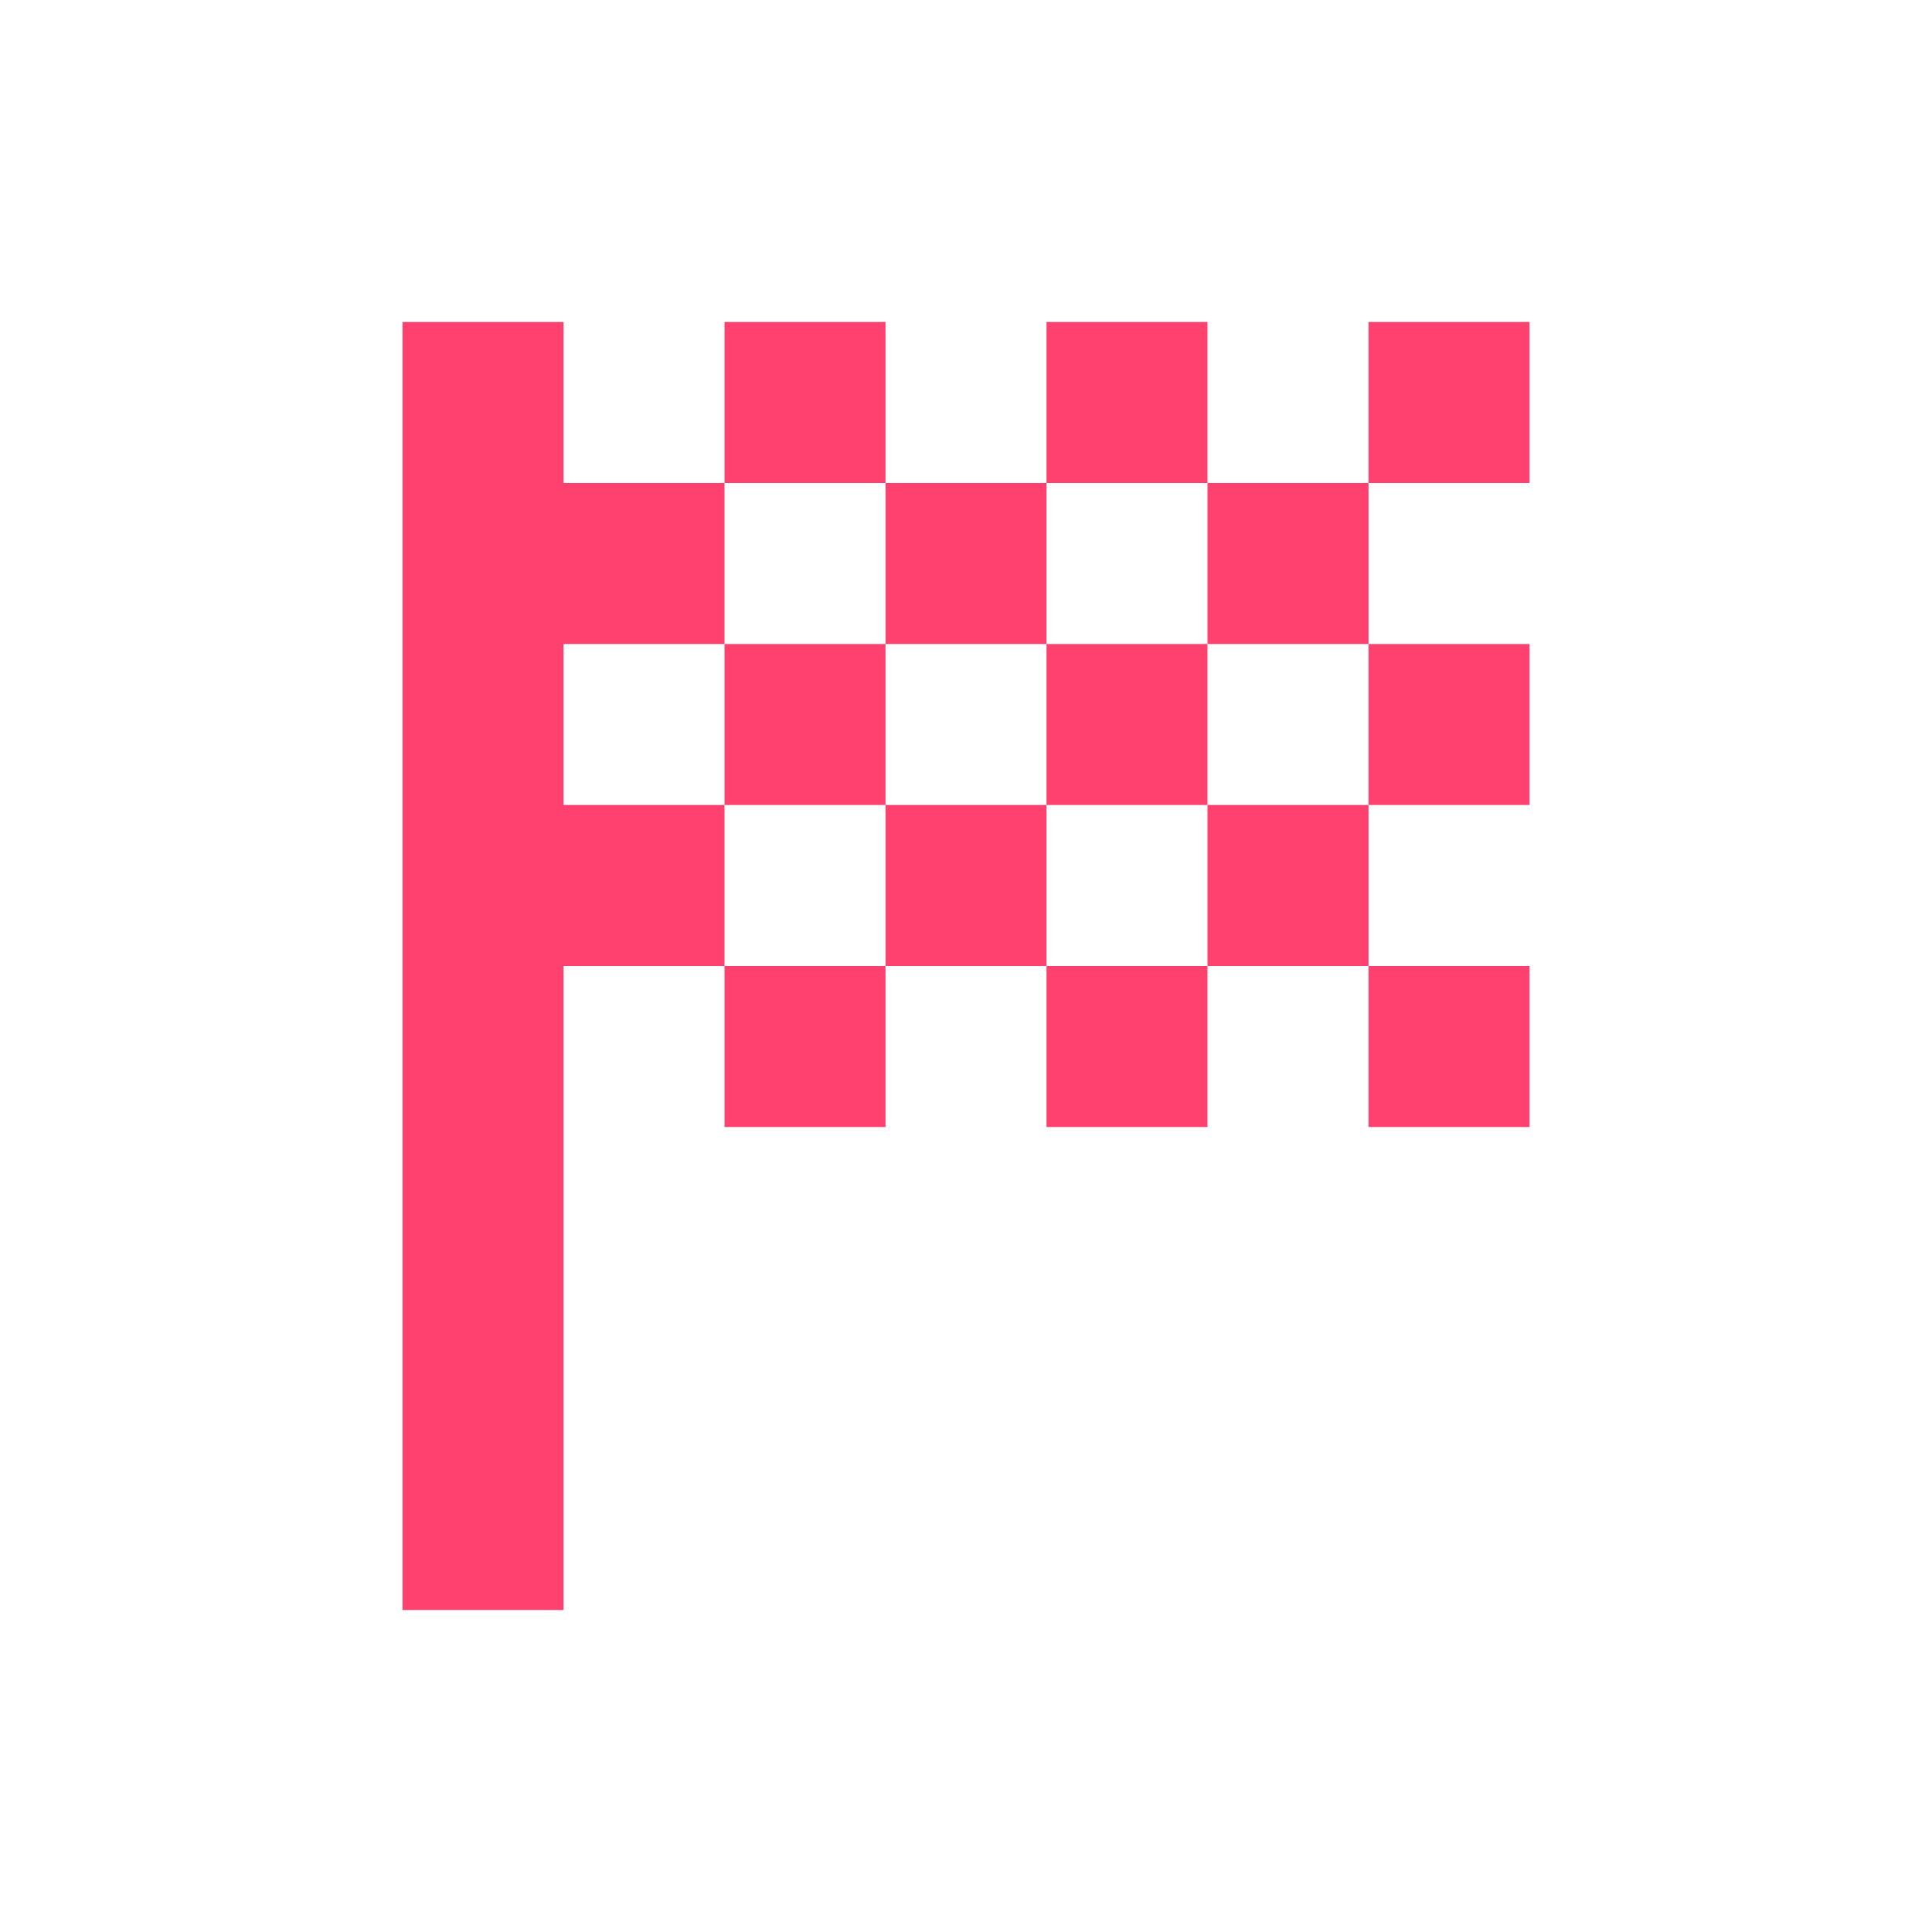
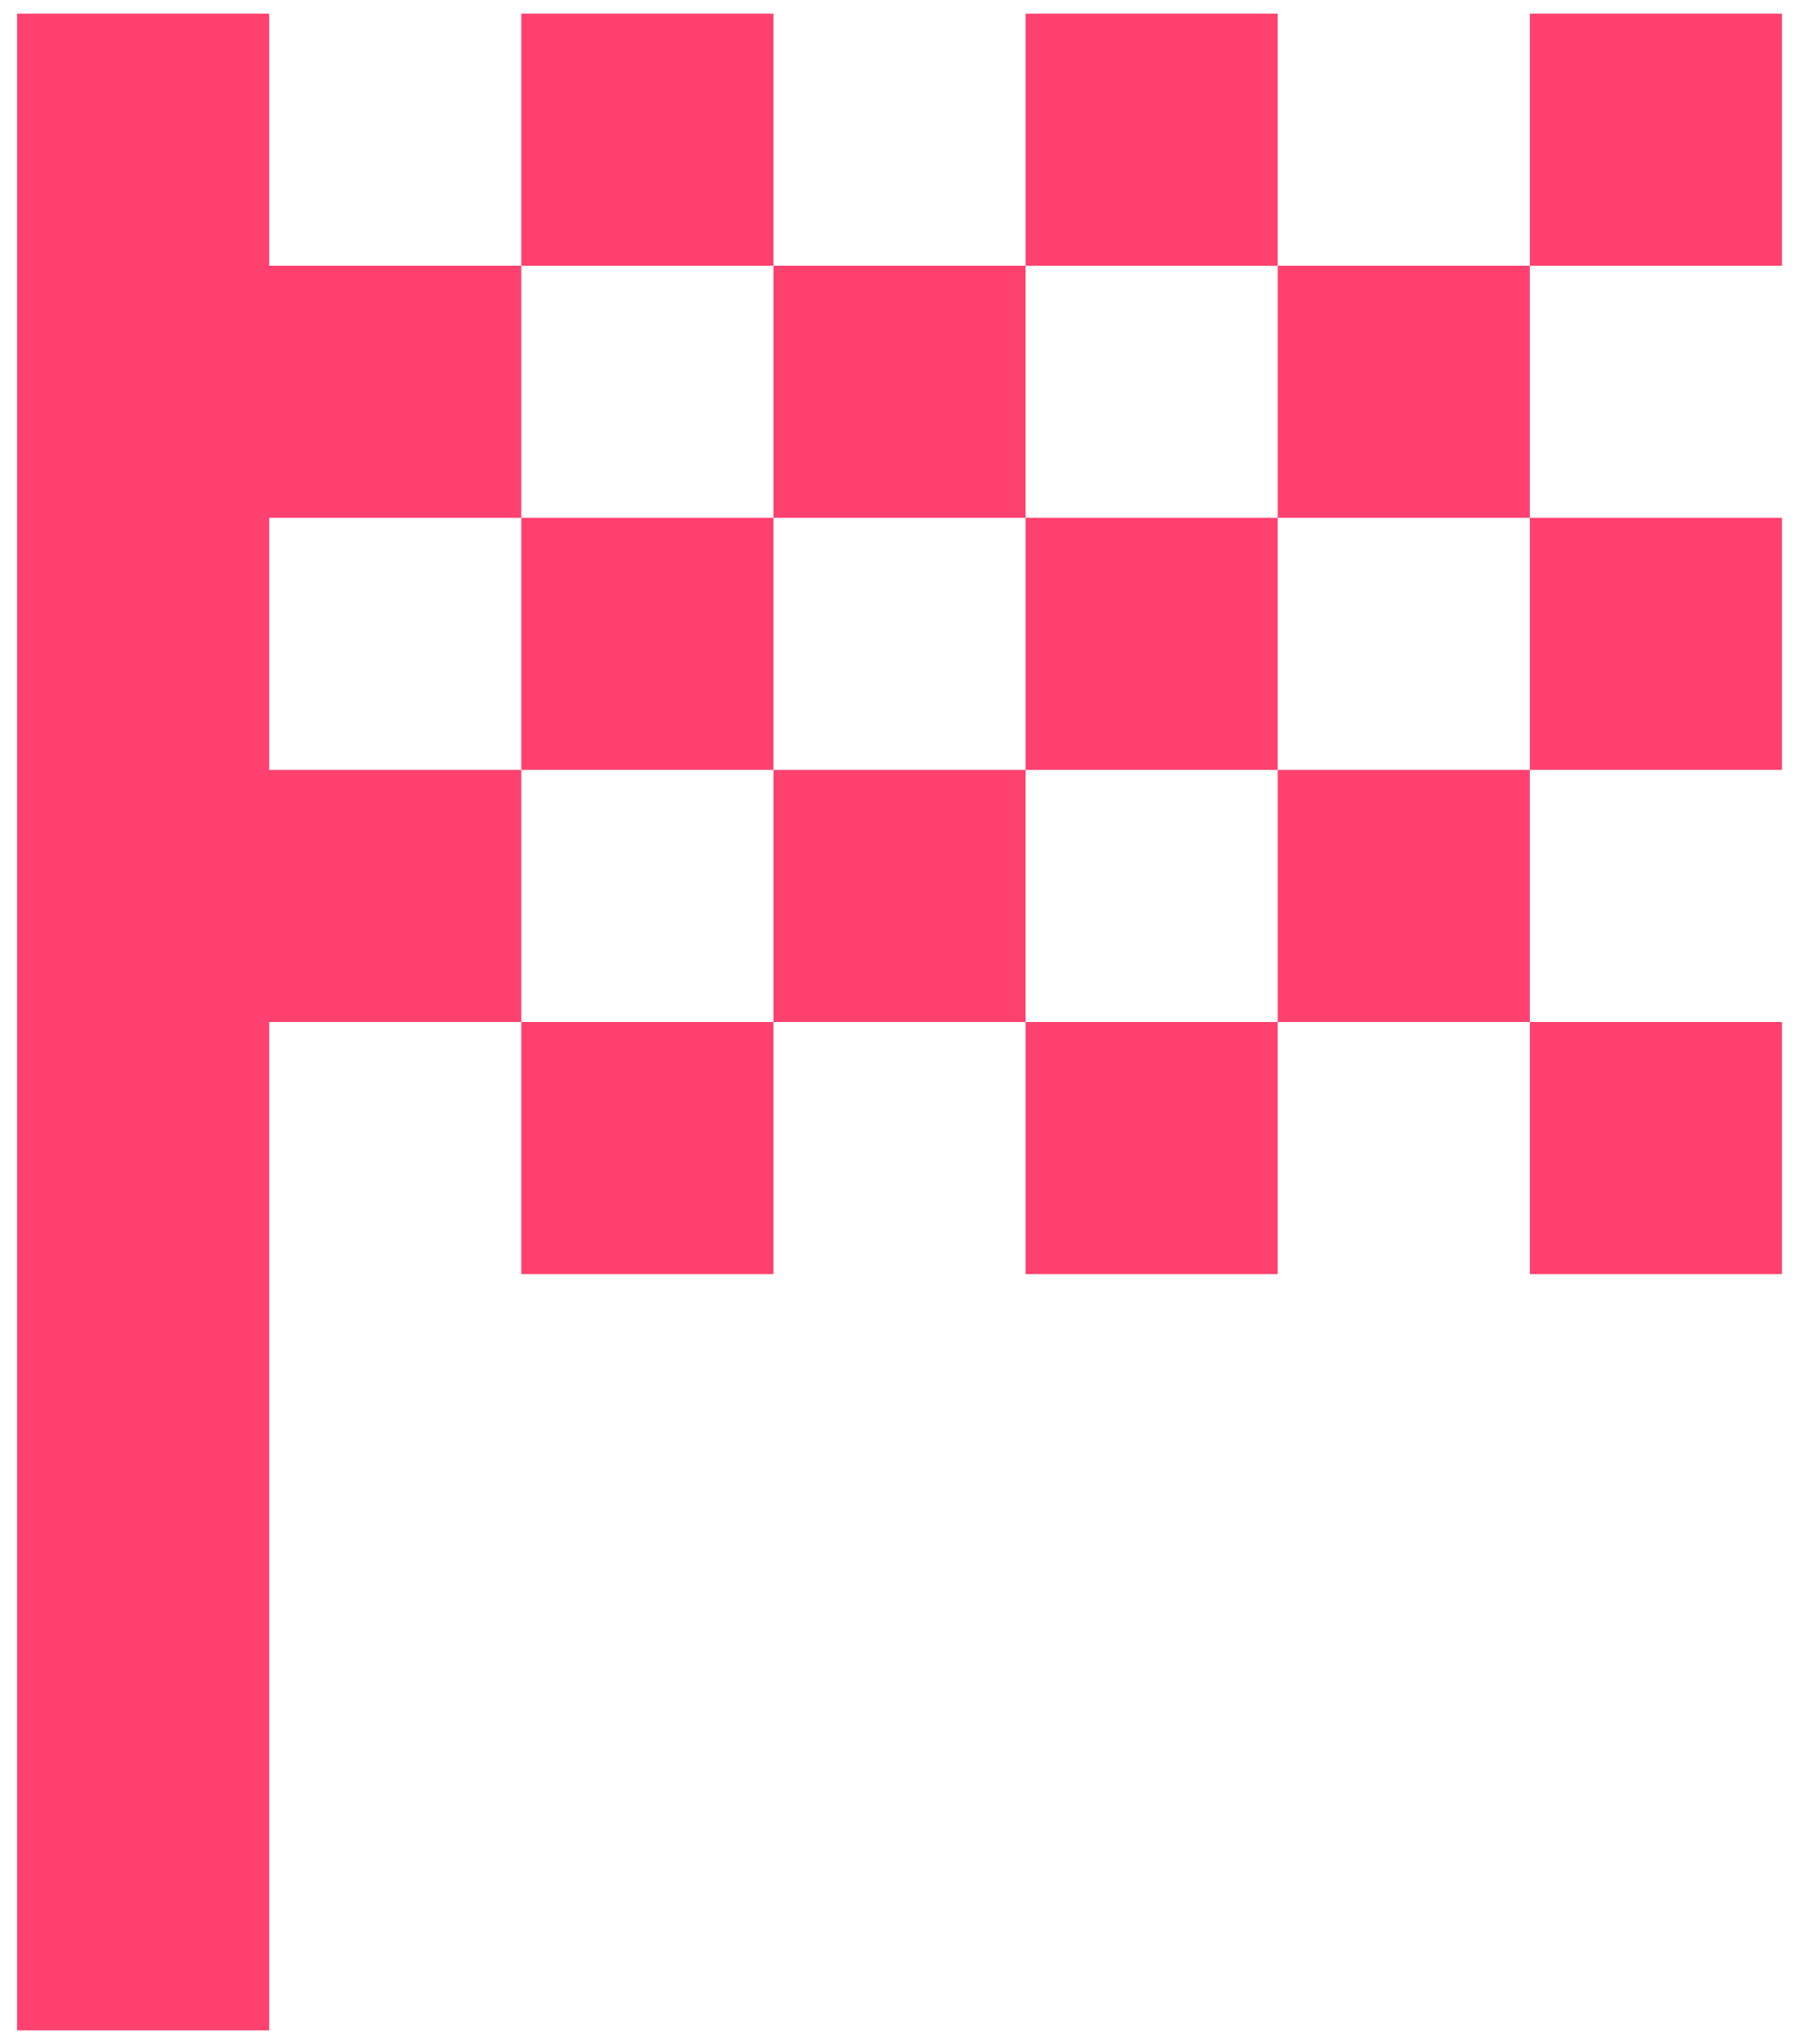
- <svg xmlns="http://www.w3.org/2000/svg" width="74" height="74" viewBox="0 0 74 74" fill="none">
-   <mask id="mask0_1_360" style="mask-type:alpha" maskUnits="userSpaceOnUse" x="0" y="0" width="74" height="74">
-     <rect x="-6.10352e-05" width="74" height="74" fill="#0077CC" />
-   </mask>
-   <g mask="url(#mask0_1_360)">
-     <path d="M27.75 18.5H33.917V12.333H27.75V18.5ZM40.084 18.5V12.333H46.25V18.5H40.084ZM27.75 43.167V37H33.917V43.167H27.75ZM52.417 30.833V24.667H58.584V30.833H52.417ZM52.417 43.167V37H58.584V43.167H52.417ZM40.084 43.167V37H46.25V43.167H40.084ZM52.417 18.5V12.333H58.584V18.5H52.417ZM33.917 24.667V18.5H40.084V24.667H33.917ZM15.417 61.667V12.333H21.584V18.5H27.75V24.667H21.584V30.833H27.75V37H21.584V61.667H15.417ZM46.25 37V30.833H52.417V37H46.25ZM33.917 37V30.833H40.084V37H33.917ZM27.75 30.833V24.667H33.917V30.833H27.75ZM40.084 30.833V24.667H46.25V30.833H40.084ZM46.25 24.667V18.5H52.417V24.667H46.25Z" fill="#FF416F" />
-   </g>
+ <svg xmlns="http://www.w3.org/2000/svg" width="44" height="50" viewBox="0 0 44 50" fill="none">
+   <path d="M12.75 6.5H18.917V0.333H12.75V6.5ZM25.084 6.5V0.333H31.25V6.5H25.084ZM12.75 31.167V25H18.917V31.167H12.75ZM37.417 18.833V12.667H43.584V18.833H37.417ZM37.417 31.167V25H43.584V31.167H37.417ZM25.084 31.167V25H31.25V31.167H25.084ZM37.417 6.5V0.333H43.584V6.5H37.417ZM18.917 12.667V6.5H25.084V12.667H18.917ZM0.417 49.667V0.333H6.584V6.5H12.75V12.667H6.584V18.833H12.75V25H6.584V49.667H0.417ZM31.25 25V18.833H37.417V25H31.25ZM18.917 25V18.833H25.084V25H18.917ZM12.75 18.833V12.667H18.917V18.833H12.75ZM25.084 18.833V12.667H31.25V18.833H25.084ZM31.25 12.667V6.5H37.417V12.667H31.25Z" fill="#FF416F" />
</svg>
